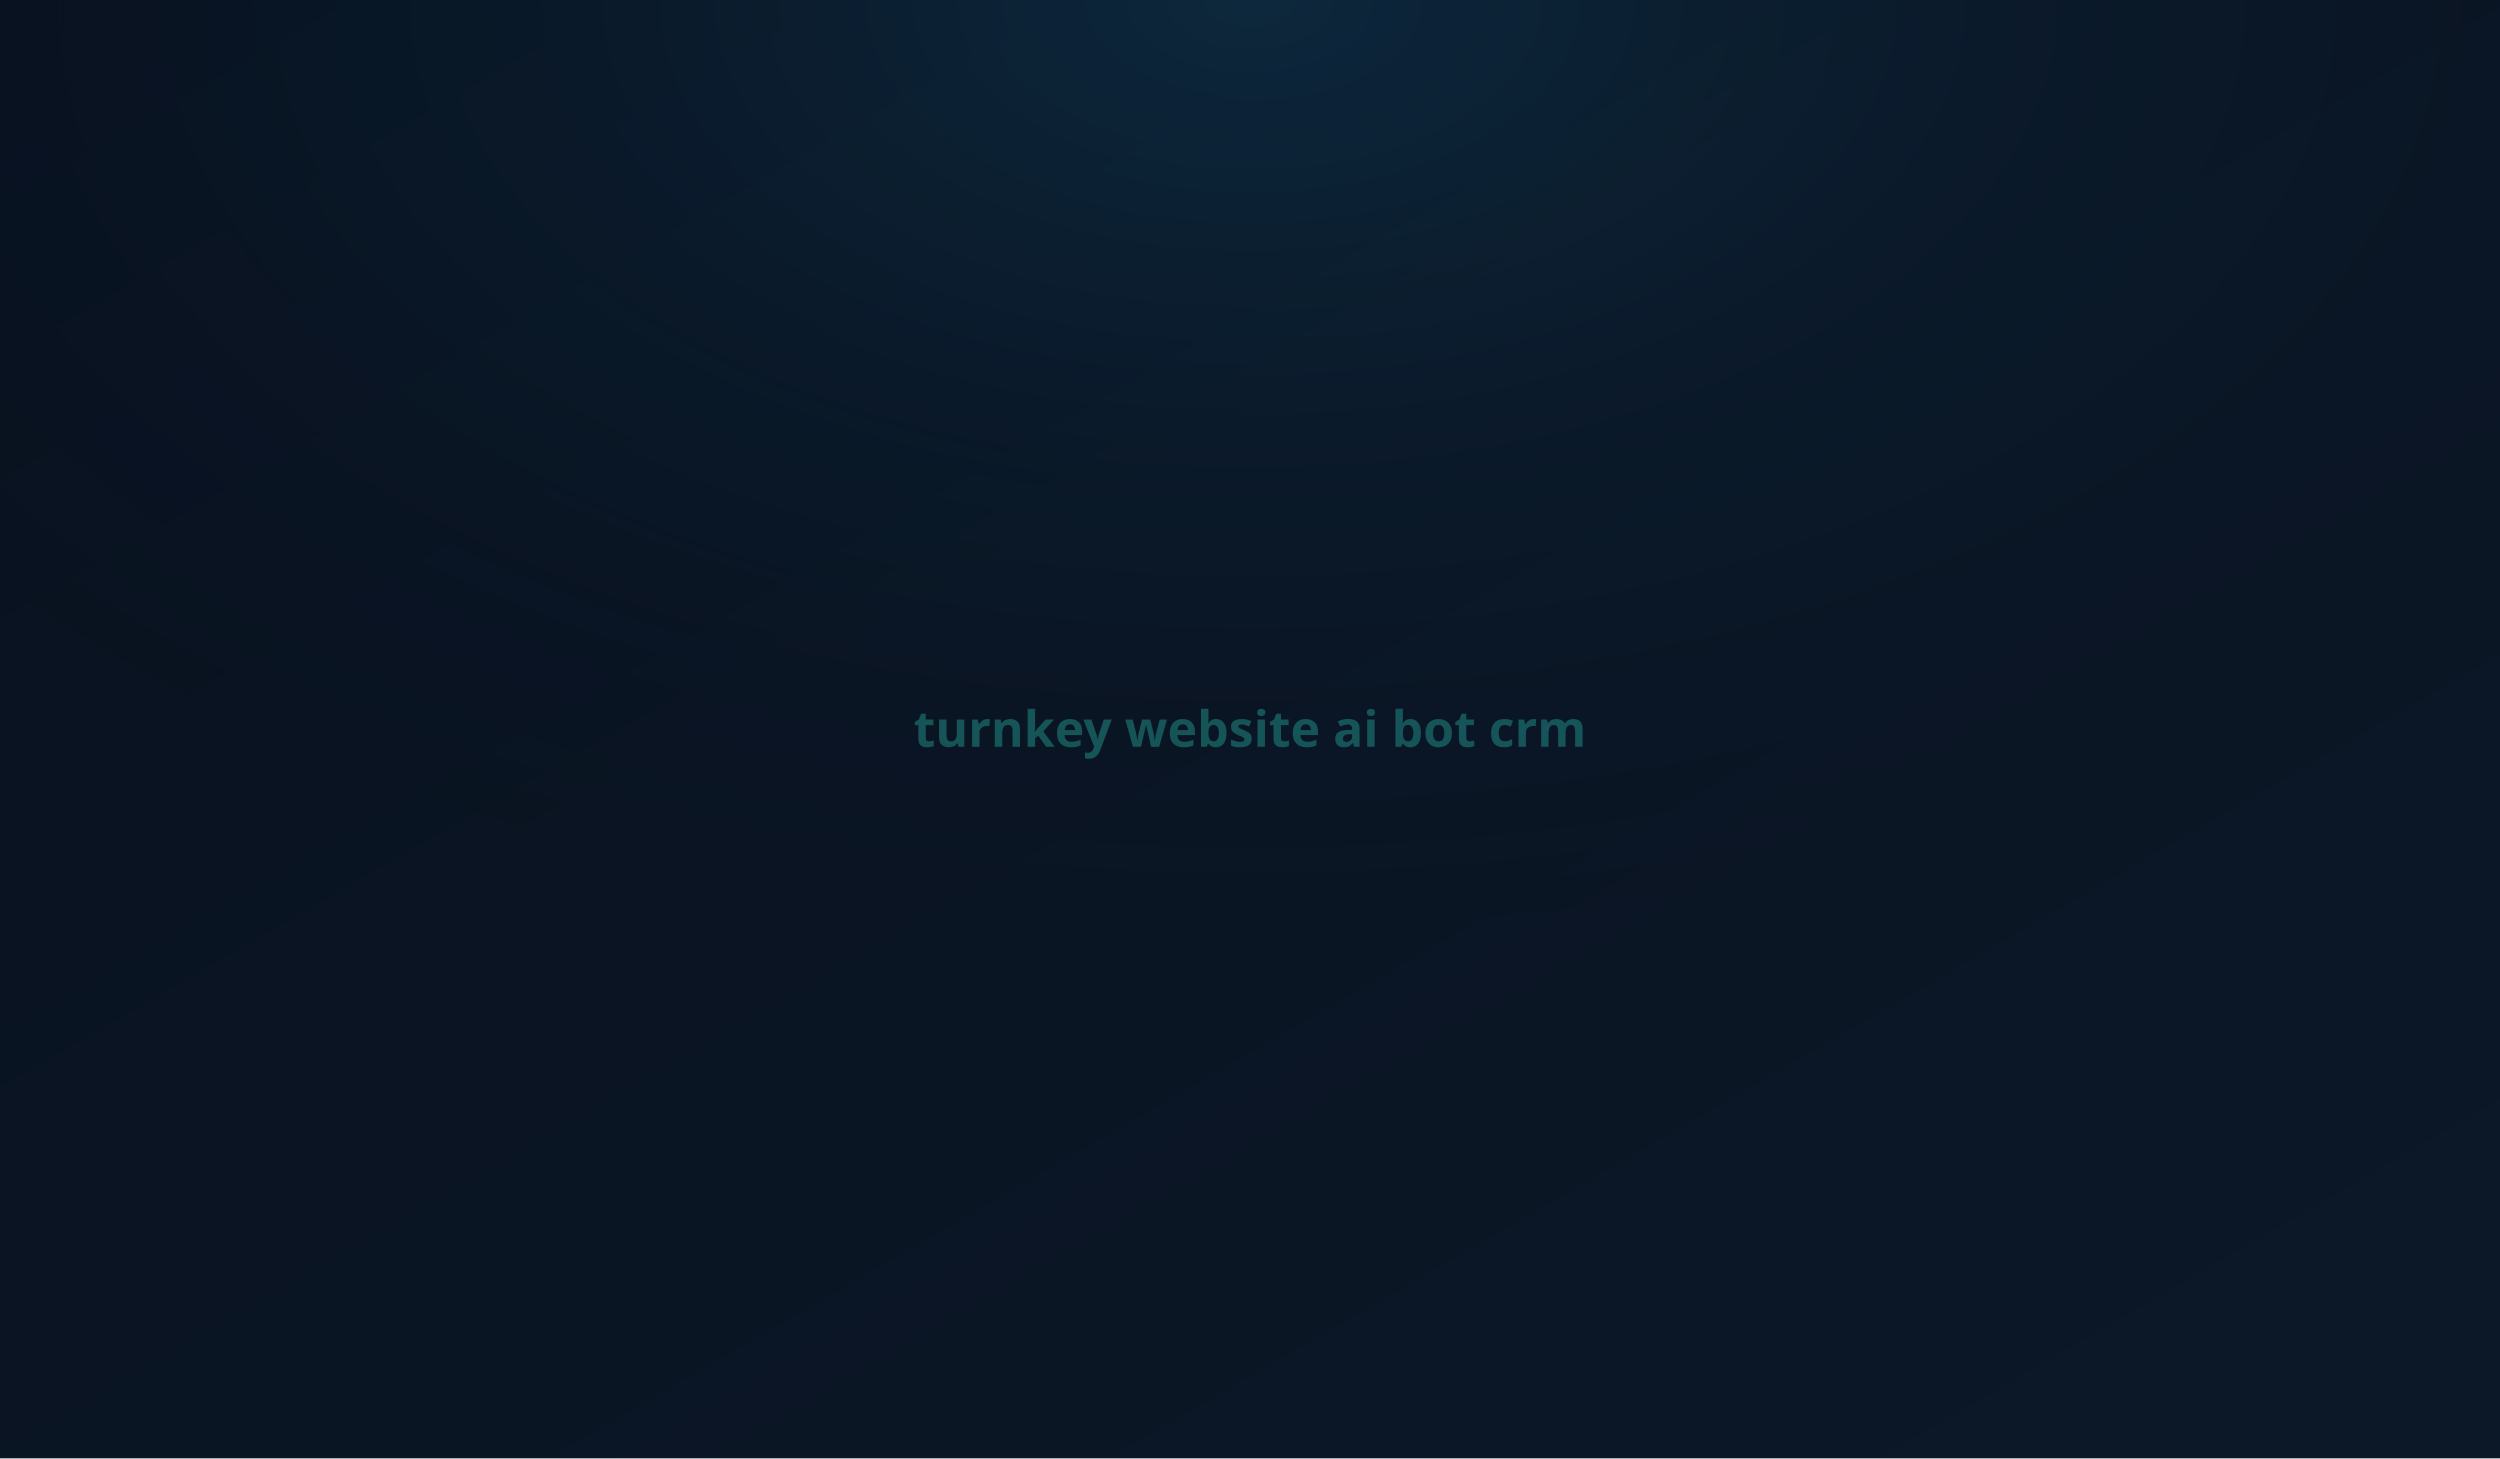
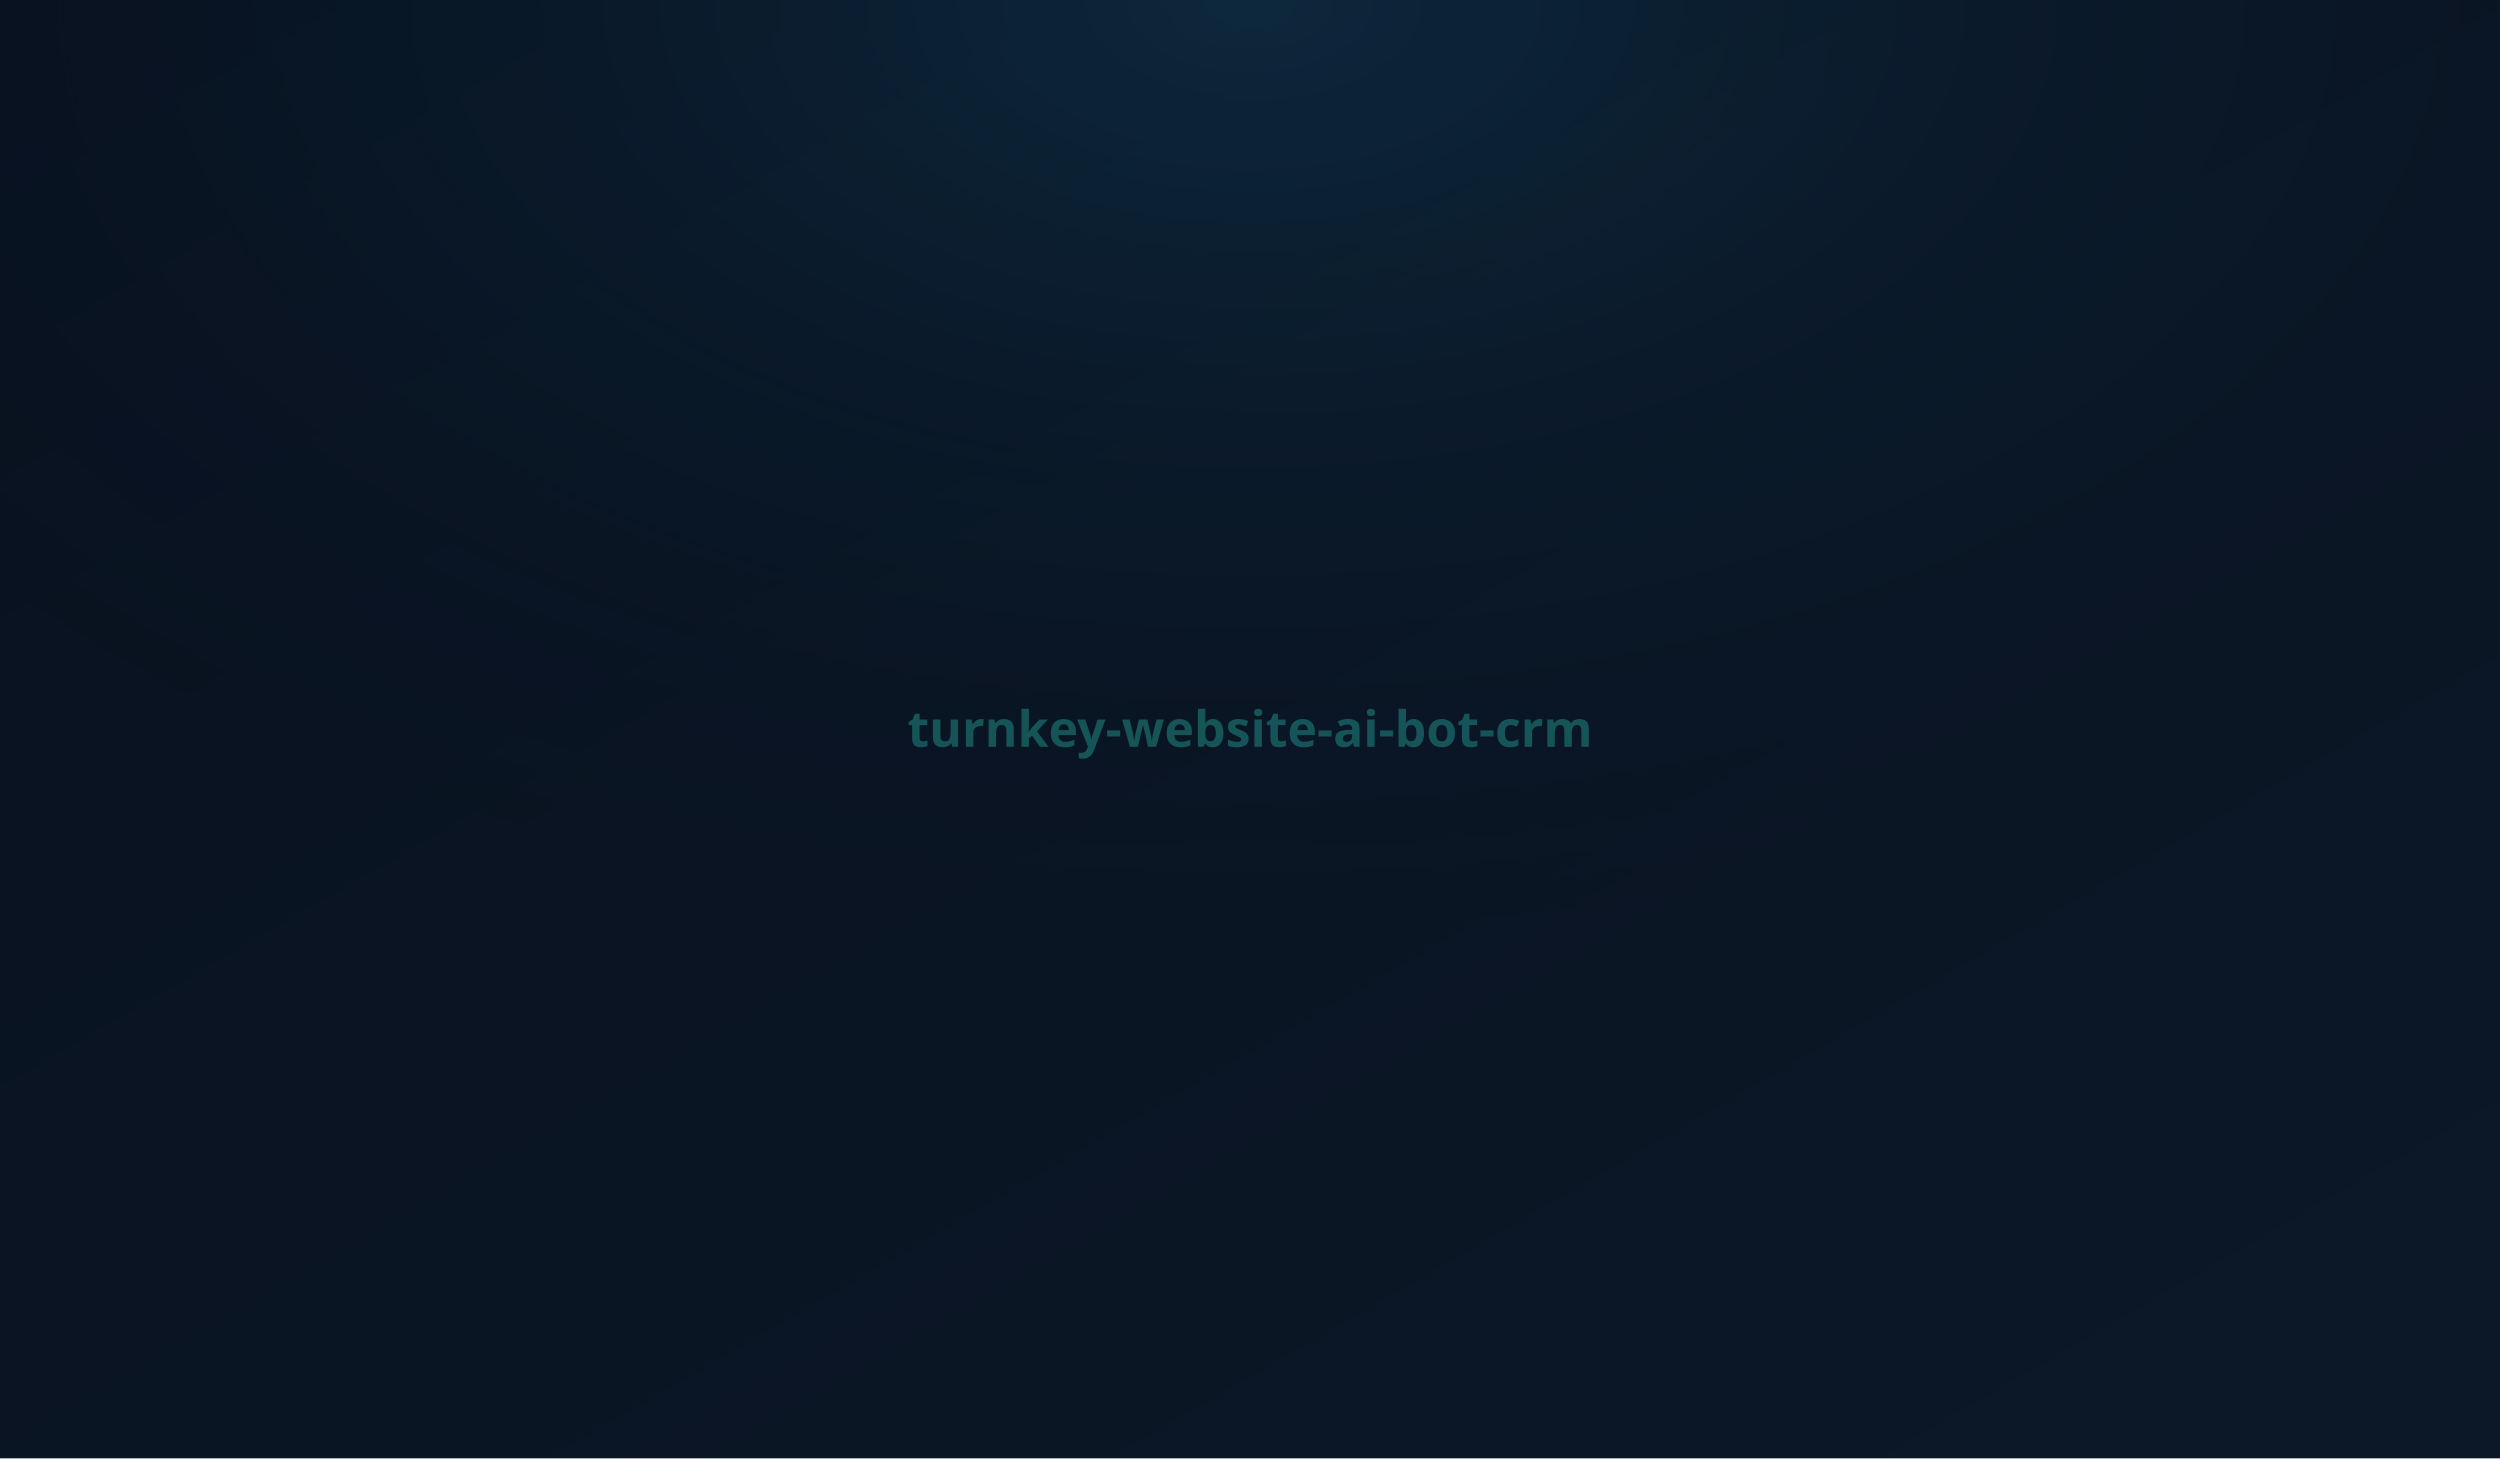
<svg xmlns="http://www.w3.org/2000/svg" width="1200" height="700" viewBox="0 0 1200 700">
  <defs>
    <linearGradient id="g" x1="0" y1="0" x2="1" y2="1">
      <stop offset="0%" stop-color="#08111F" />
      <stop offset="100%" stop-color="#0C1828" />
    </linearGradient>
    <radialGradient id="glow" cx="50%" cy="0%" r="70%">
      <stop offset="0%" stop-color="#229ED9" stop-opacity="0.15" />
      <stop offset="100%" stop-color="transparent" />
    </radialGradient>
  </defs>
  <rect width="1200" height="700" fill="url(#g)" />
  <rect width="1200" height="700" fill="url(#glow)" />
-   <text x="50%" y="50%" font-family="Manrope,sans-serif" font-size="24" font-weight="600" fill="#2FE6D1" text-anchor="middle" dominant-baseline="middle" opacity="0.3">turnkey website ai bot crm</text>
+   <text x="50%" y="50%" font-family="Manrope,sans-serif" font-size="24" font-weight="600" fill="#2FE6D1" text-anchor="middle" dominant-baseline="middle" opacity="0.3">turnkey-website-ai-bot-crm</text>
</svg>
